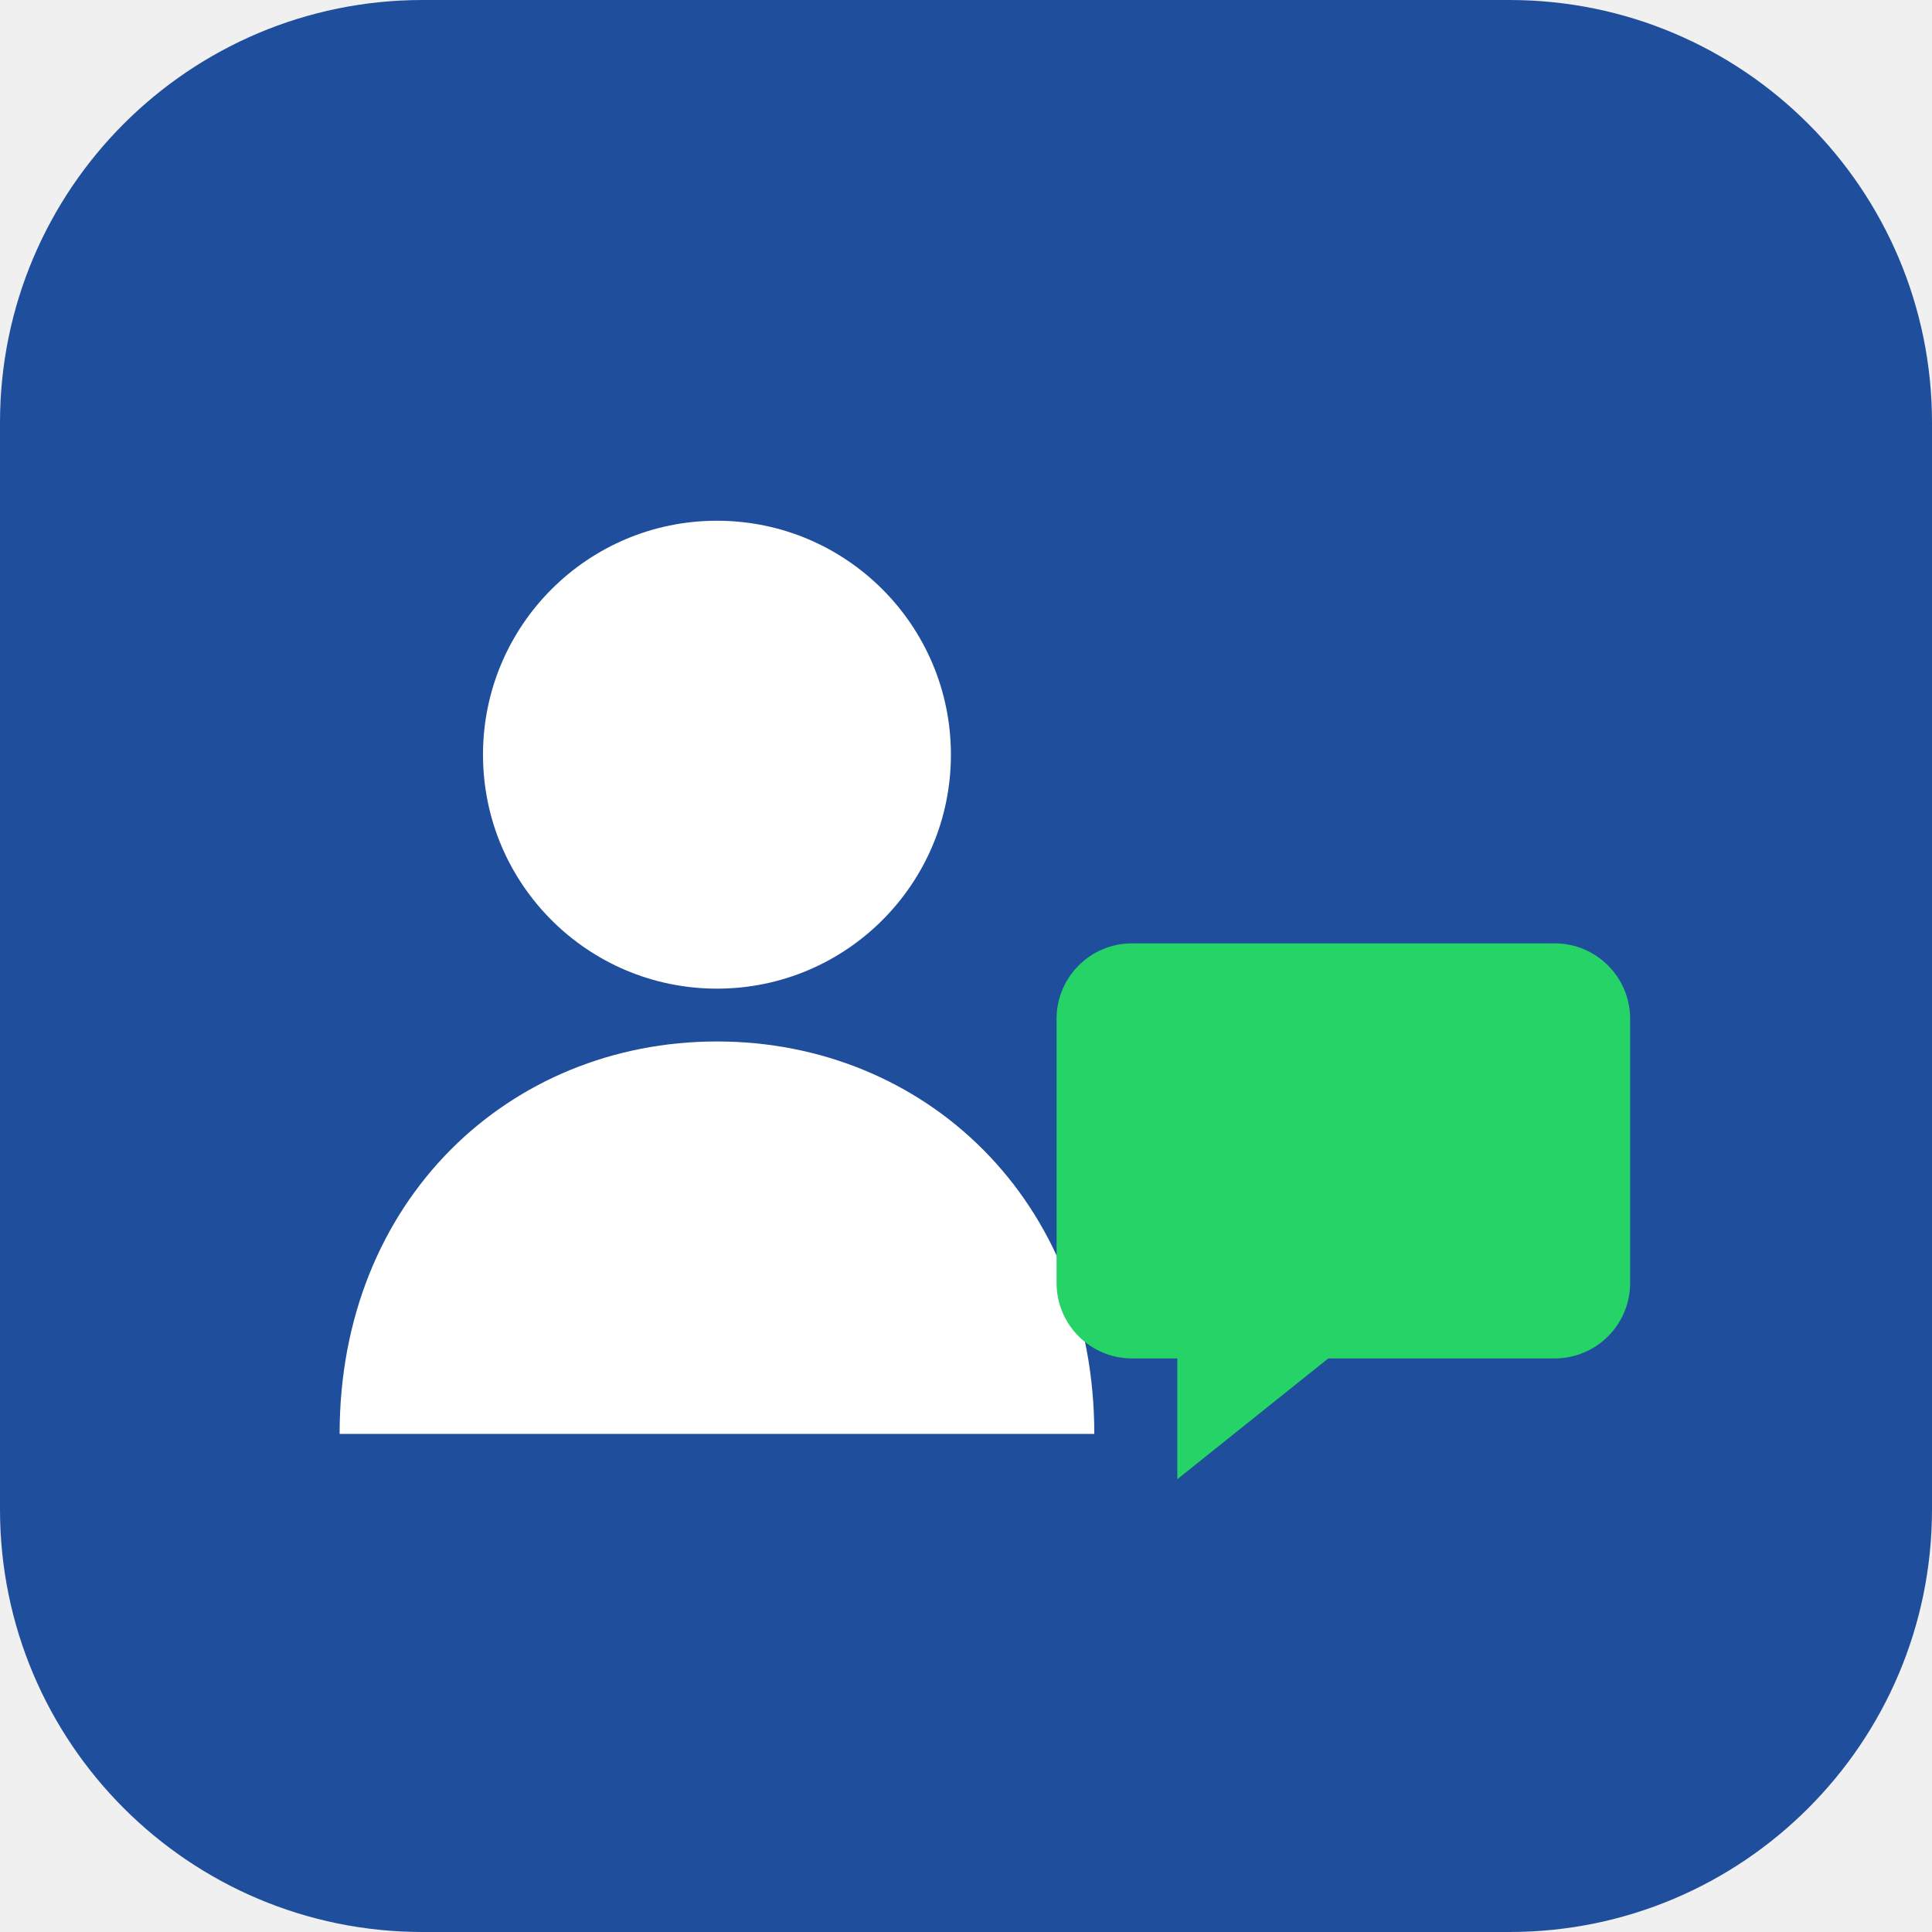
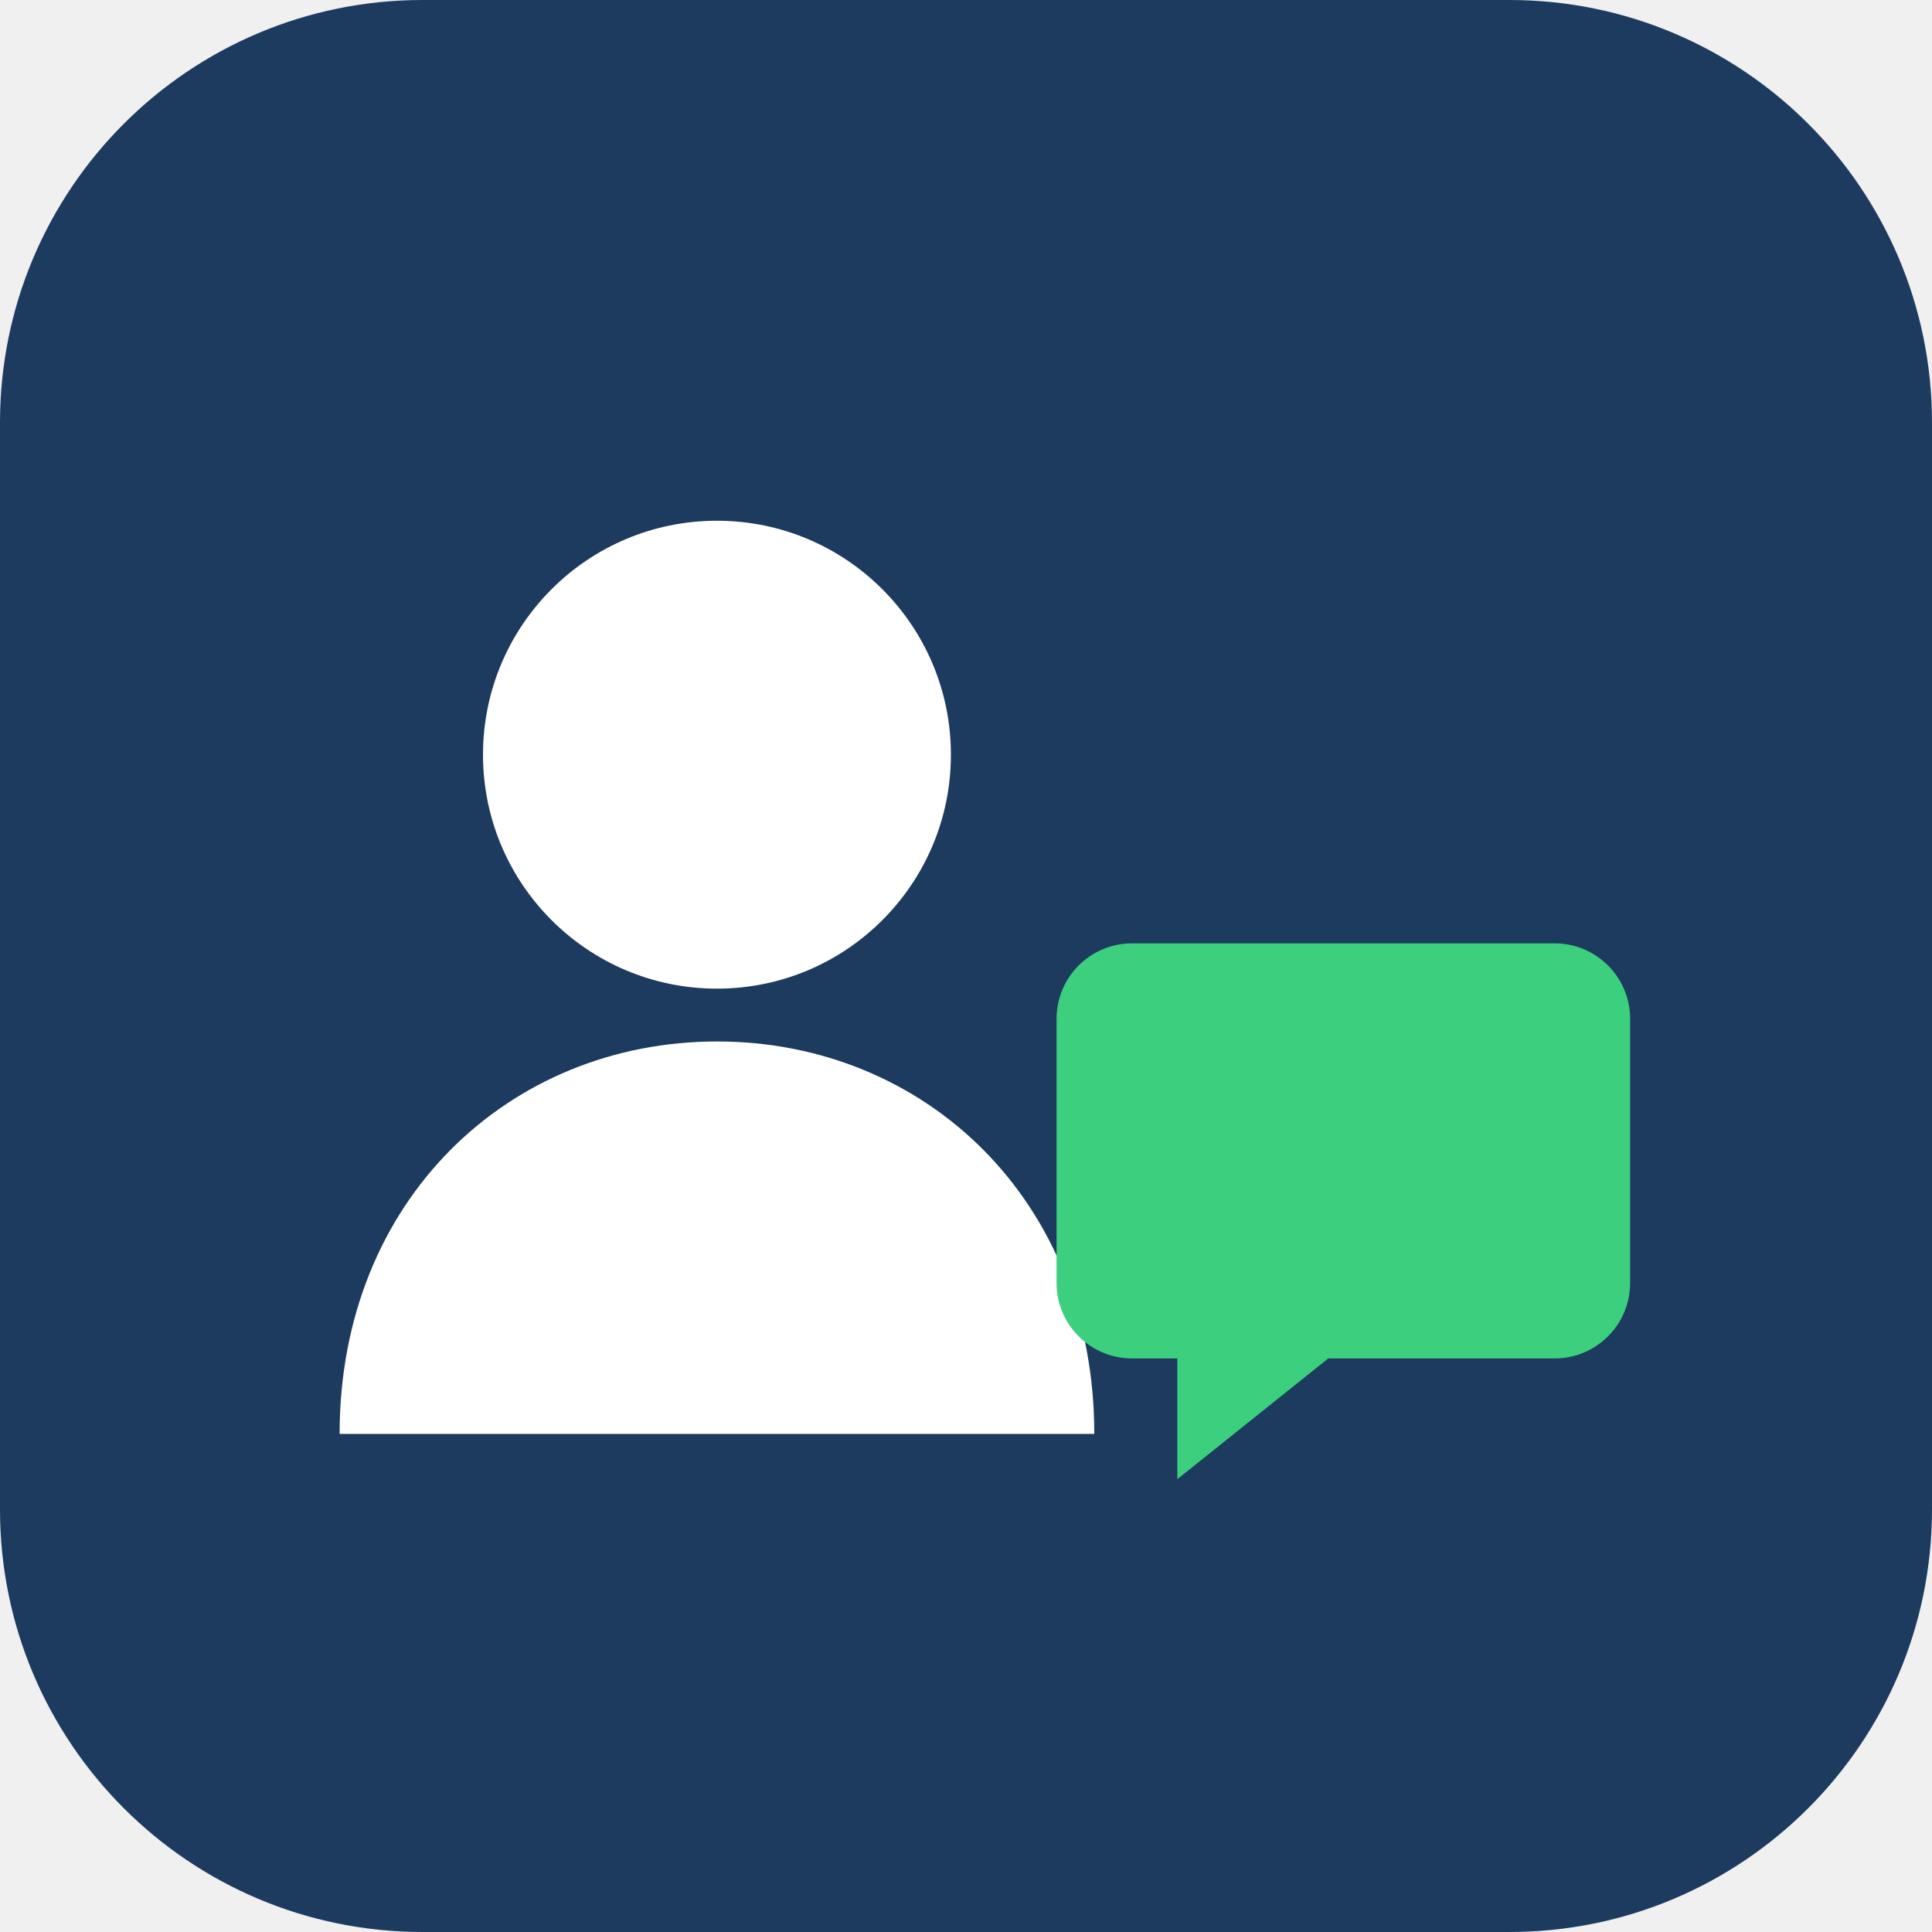
<svg xmlns="http://www.w3.org/2000/svg" viewBox="0 0 512 512">
-   <rect width="512" height="512" rx="112" fill="#1f4f9c" />
+   <rect width="512" height="512" rx="112" fill="#1d3a5f" />
  <circle cx="190" cy="200" r="62" fill="#fff" />
  <path d="M90 380c0-62 45-104 100-104s100 42 100 104z" fill="#fff" />
-   <path d="M300 250h112a20 20 0 0 1 20 20v70a20 20 0 0 1-20 20h-60l-40 32v-32h-12a20 20 0 0 1-20-20v-70a20 20 0 0 1 20-20z" fill="#25d366" />
+   <path d="M300 250h112a20 20 0 0 1 20 20v70a20 20 0 0 1-20 20h-60l-40 32v-32h-12a20 20 0 0 1-20-20v-70a20 20 0 0 1 20-20z" fill="#3ccf7e" />
</svg>
